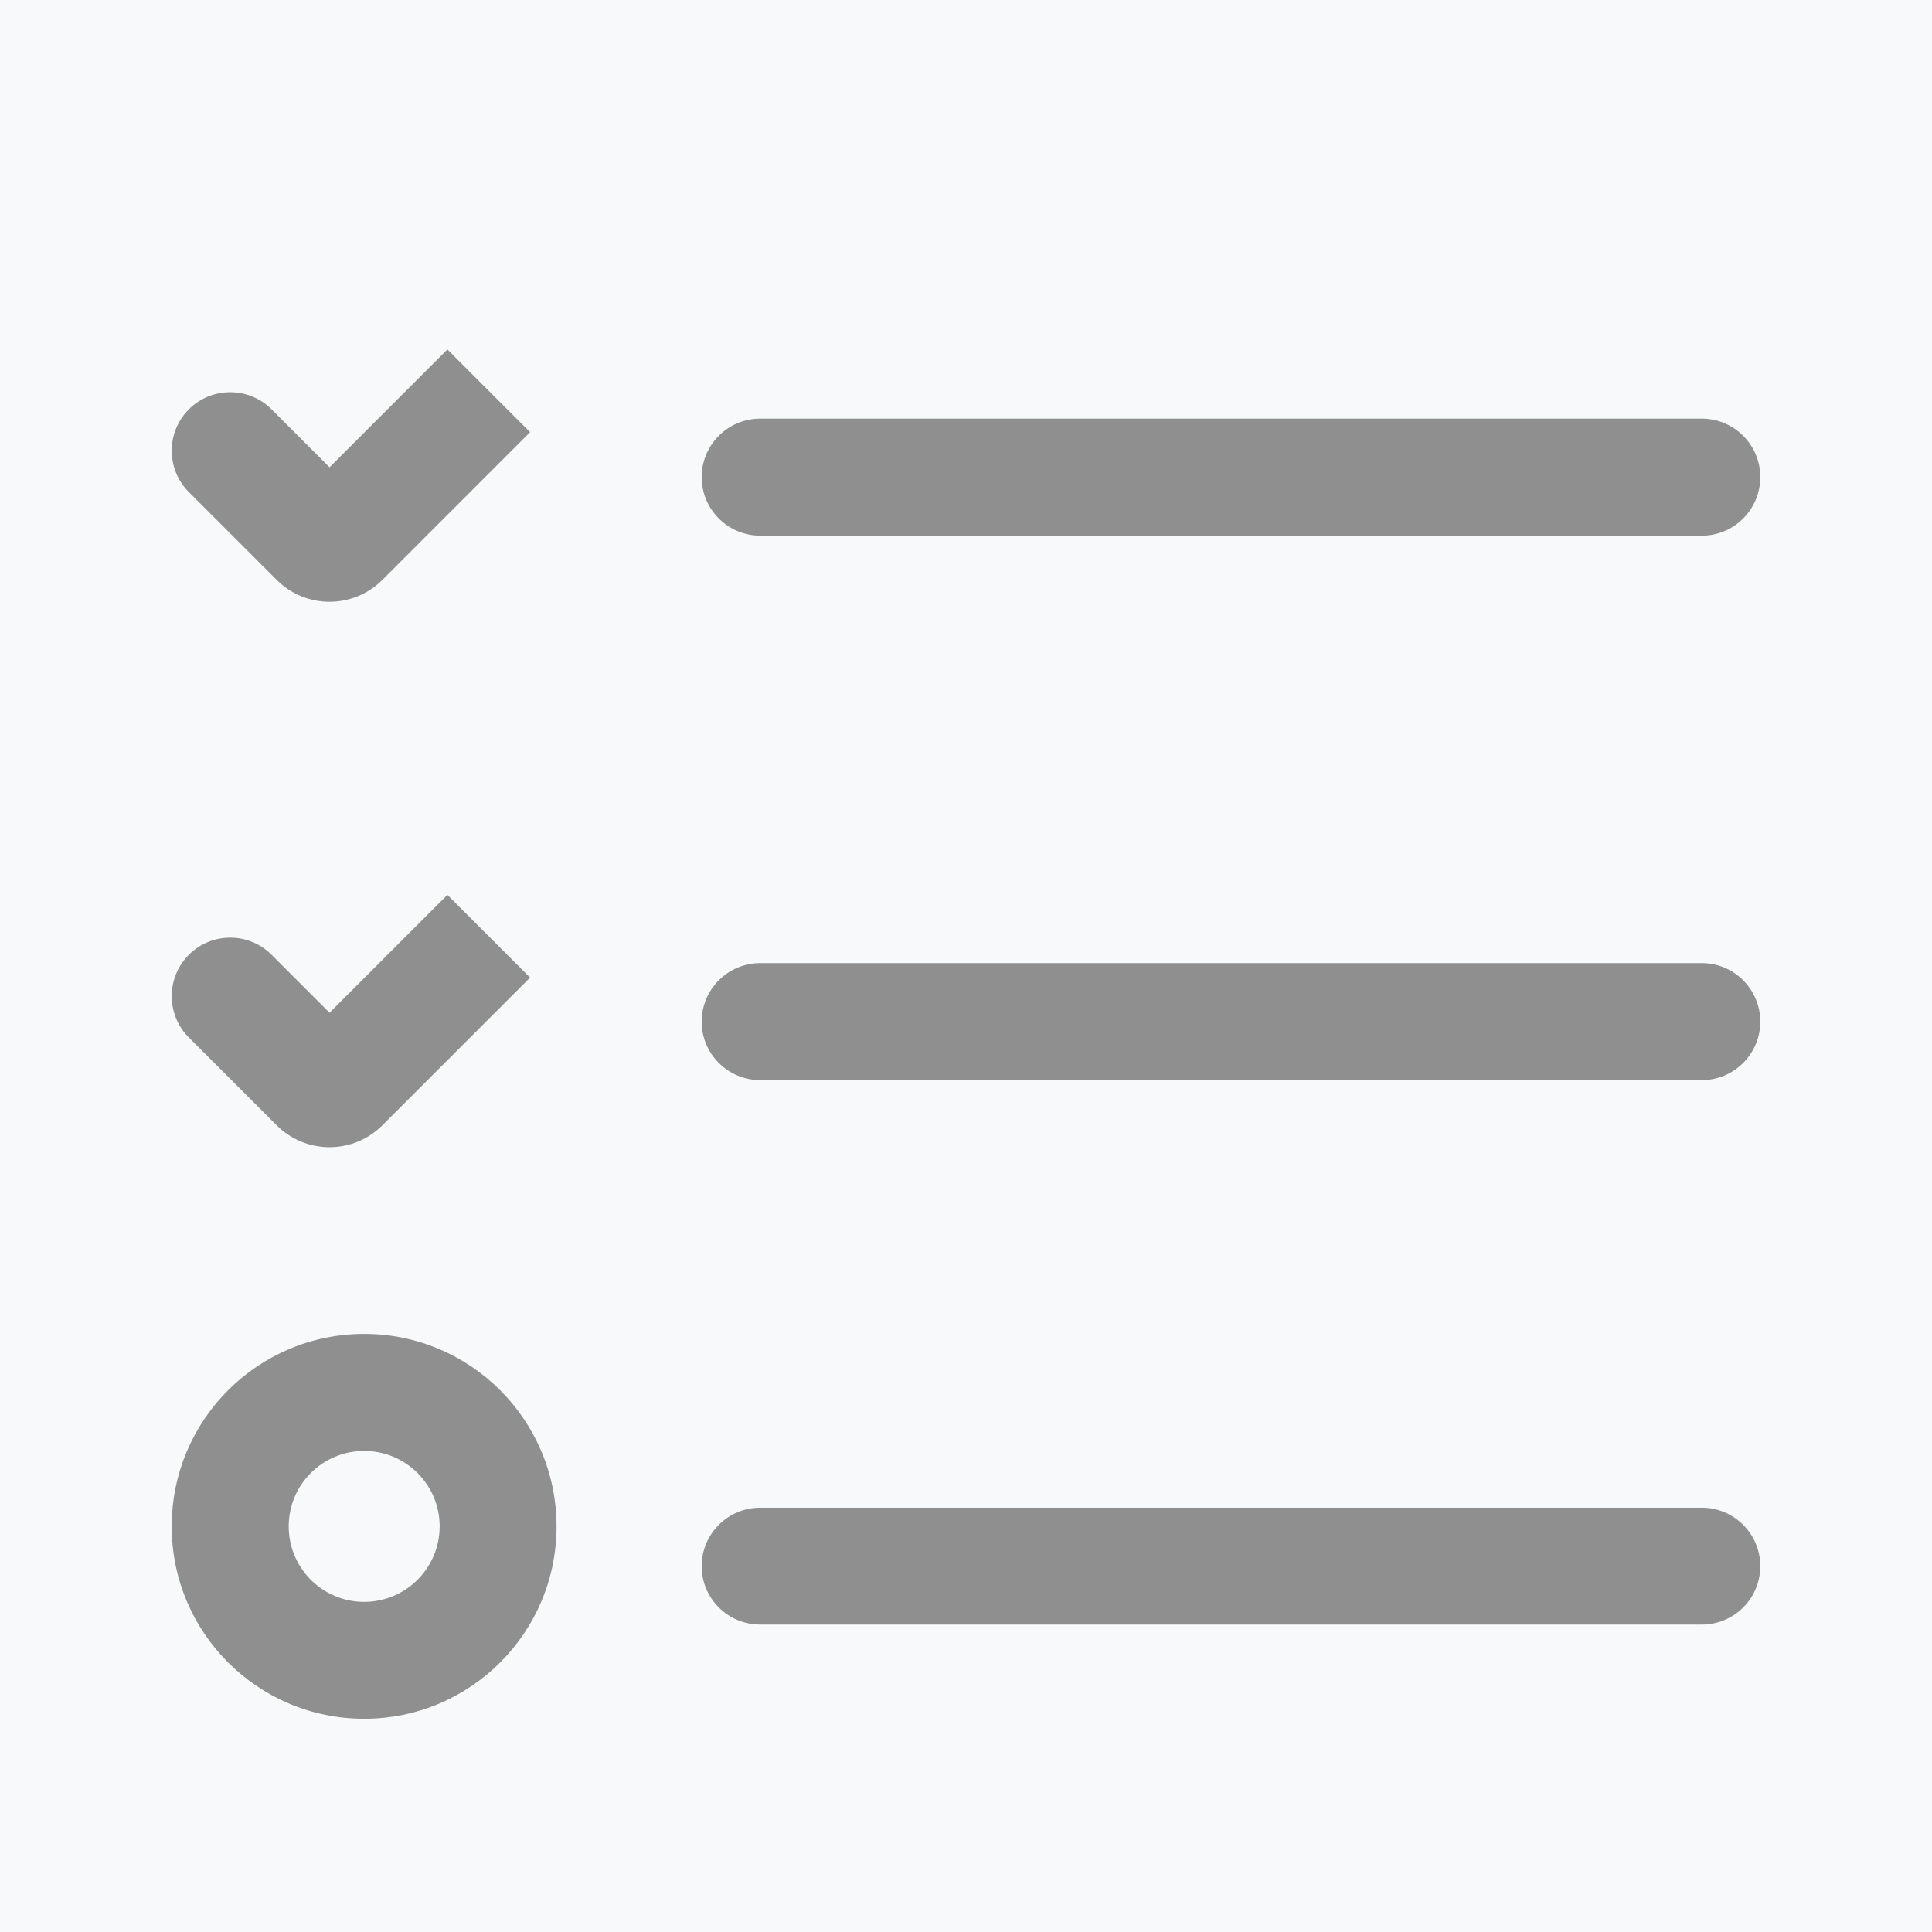
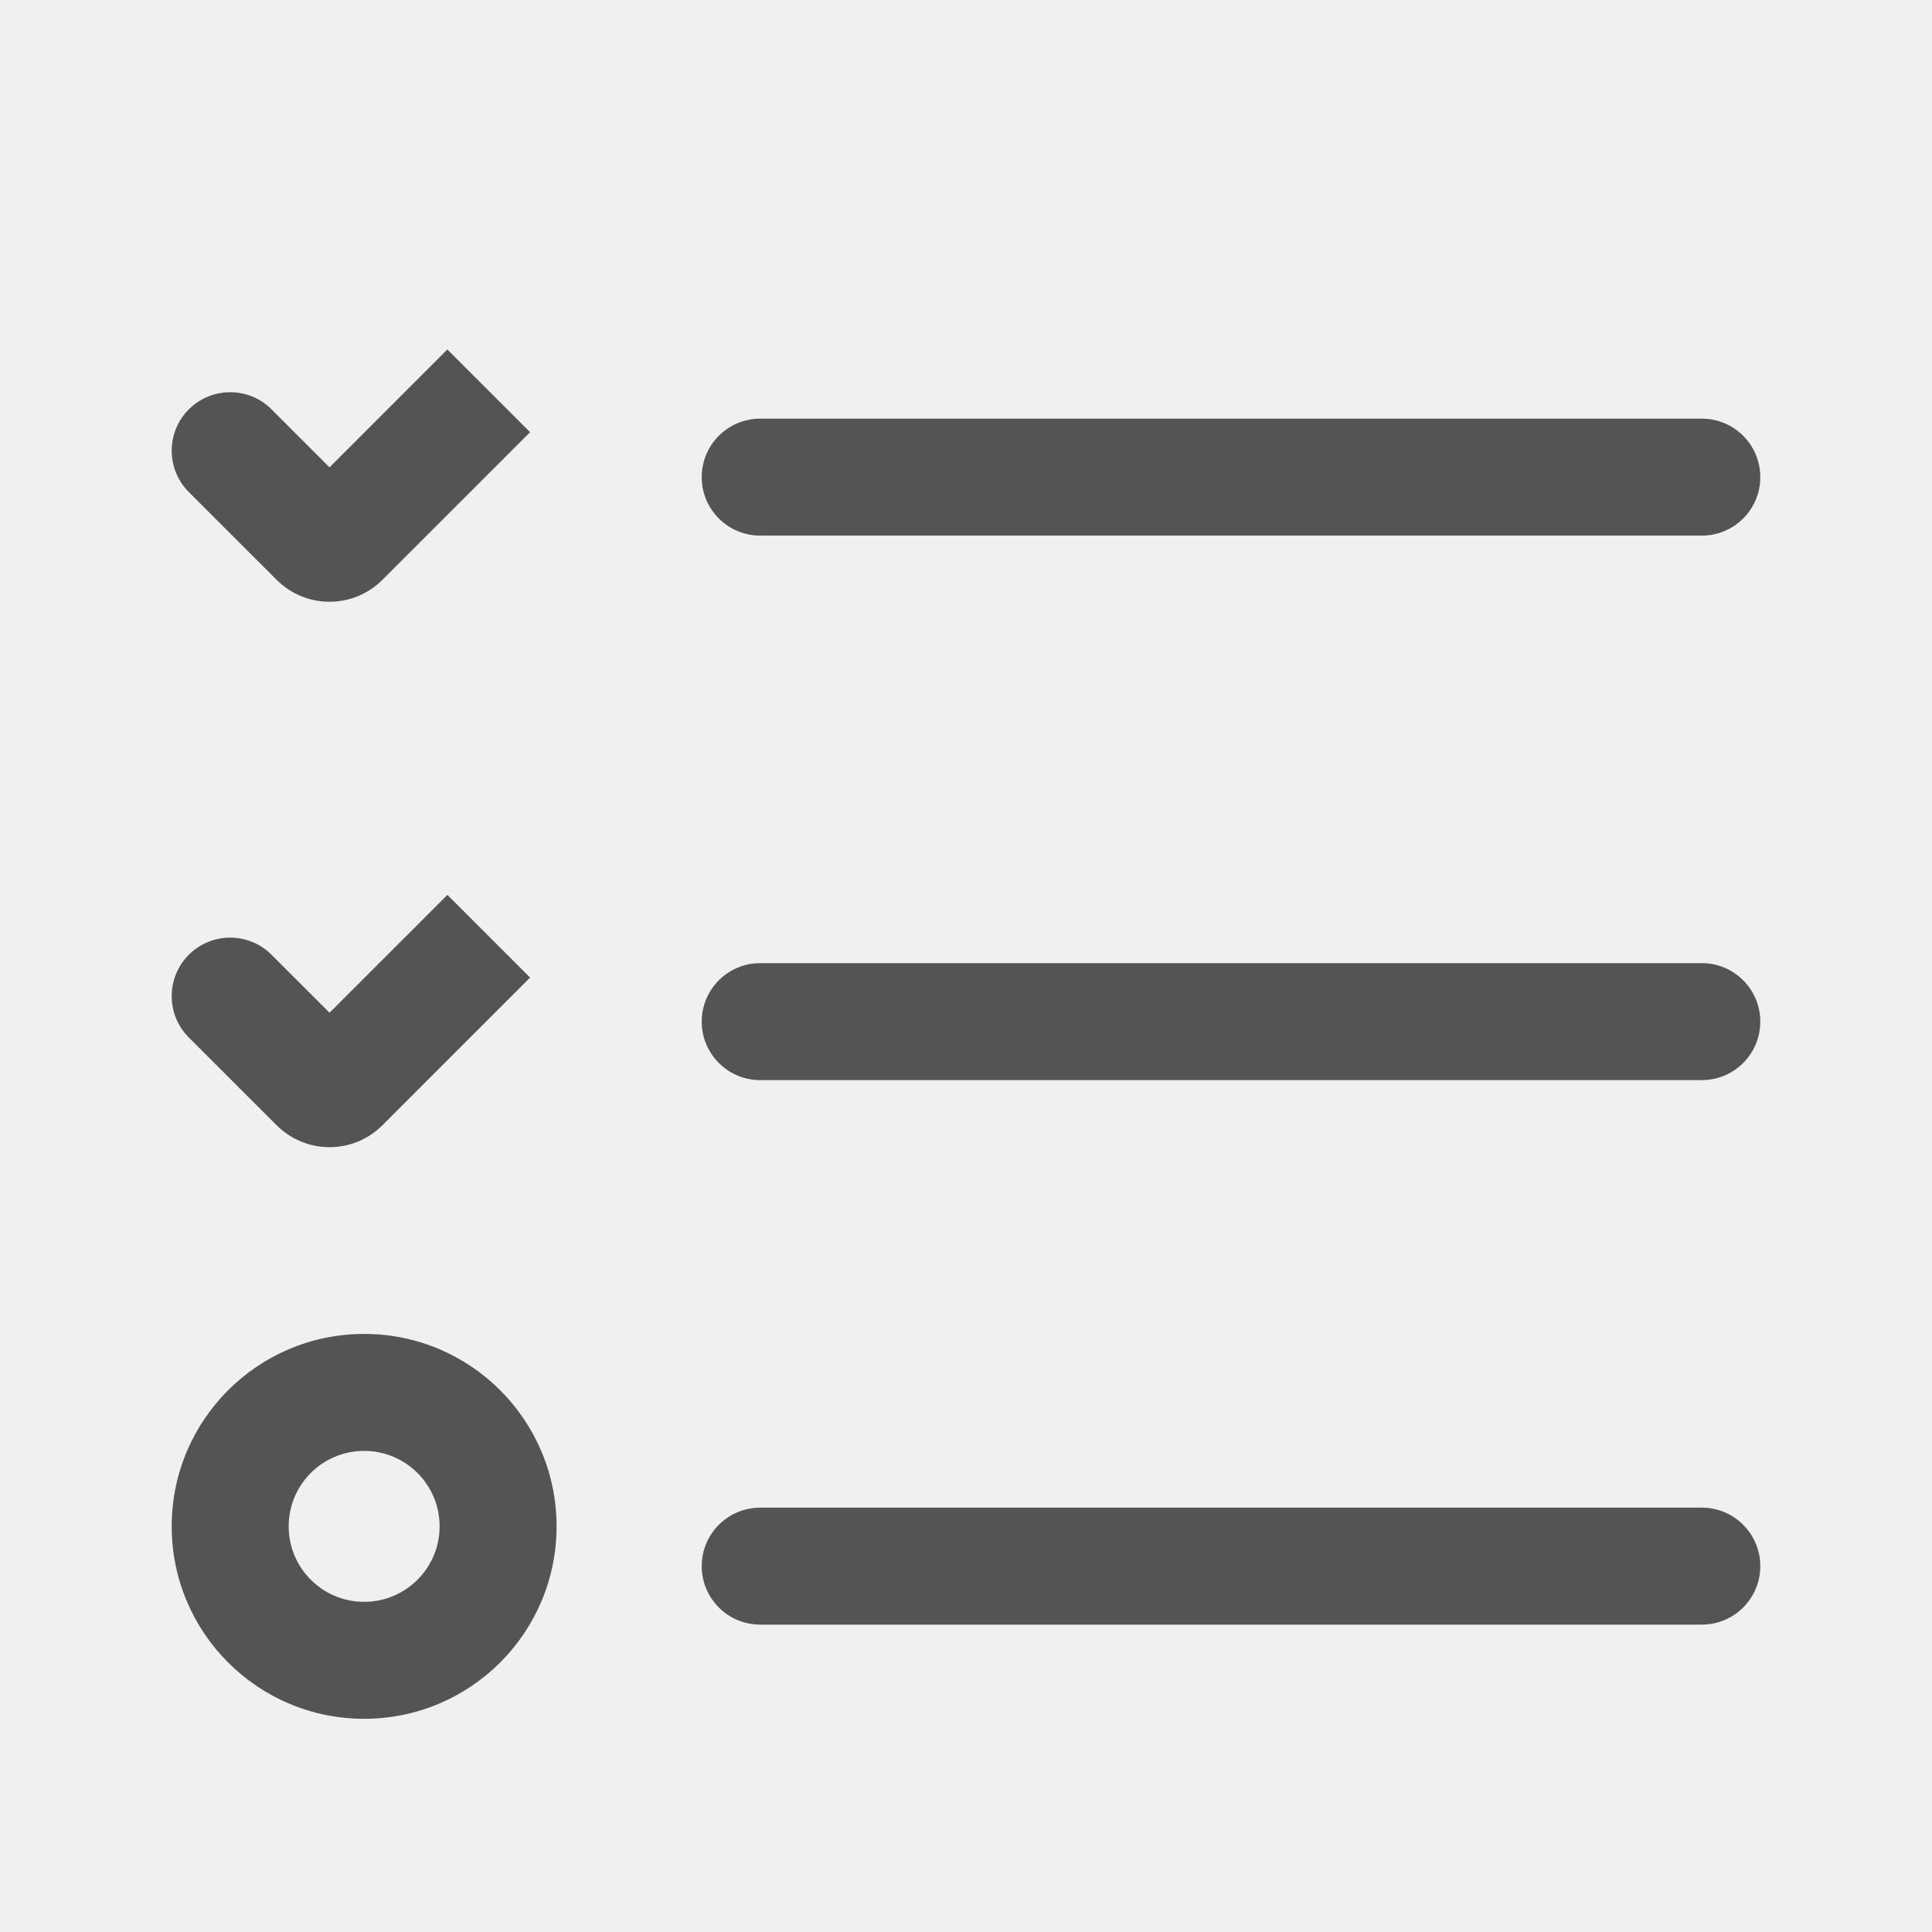
- <svg xmlns="http://www.w3.org/2000/svg" width="16" height="16" viewBox="0 0 16 16" fill="none">
-   <rect width="16" height="16" fill="#F5F5F5" />
-   <g id="Group 2147228516">
-     <g id="å·¦ä¾§å¯¼èªå¸é¡¶è§å">
-       <rect width="2498" height="1080" transform="translate(-1220 -605.686)" fill="white" />
-       <g id="Group 2147228282">
-         <g id="Frame 2147227256">
-           <mask id="path-1-inside-1_17_12715" fill="white">
-             <path d="M-248 -488H32V389.314H-248V-488Z" />
-           </mask>
-           <path d="M-248 -488H32V389.314H-248V-488Z" fill="#F7F9FA" />
-           <path d="M32 -488H31V389.314H32H33V-488H32Z" fill="#E8E8E8" mask="url(#path-1-inside-1_17_12715)" />
-           <g id="Frame 15">
-             <g id="Group 2147228493">
-               <g id="Frame 3">
-                 <g id="Frame 2147227256_2">
-                   <g id="å¤é">
-                     <path id="Vector (Stroke)" d="M3.641 12.641C3.641 12.295 3.361 12.016 3.016 12.016C2.67 12.016 2.391 12.295 2.391 12.641C2.391 12.986 2.67 13.266 3.016 13.266C3.361 13.266 3.641 12.986 3.641 12.641ZM14.094 12.486C14.361 12.486 14.578 12.703 14.578 12.97C14.578 13.238 14.361 13.454 14.094 13.454H6.296C6.028 13.454 5.811 13.238 5.811 12.97C5.811 12.703 6.028 12.486 6.296 12.486H14.094ZM4.39 8.096L3.167 9.319C2.925 9.561 2.533 9.561 2.291 9.319L1.564 8.592C1.375 8.403 1.375 8.096 1.564 7.907C1.753 7.718 2.06 7.718 2.249 7.907L2.729 8.387L3.705 7.411L4.39 8.096ZM14.094 7.976C14.361 7.976 14.578 8.193 14.578 8.461C14.578 8.728 14.361 8.945 14.094 8.945H6.296C6.028 8.945 5.811 8.728 5.811 8.461C5.811 8.193 6.028 7.976 6.296 7.976H14.094ZM4.39 3.579L3.167 4.802C2.925 5.044 2.533 5.044 2.291 4.802L1.564 4.075C1.375 3.886 1.375 3.579 1.564 3.39C1.753 3.201 2.06 3.201 2.249 3.39L2.729 3.87L3.705 2.894L4.39 3.579ZM14.094 3.467C14.361 3.467 14.578 3.684 14.578 3.951C14.578 4.219 14.361 4.436 14.094 4.436H6.296C6.028 4.436 5.811 4.219 5.811 3.951C5.811 3.684 6.028 3.467 6.296 3.467H14.094ZM4.609 12.641C4.609 13.521 3.896 14.234 3.016 14.234C2.135 14.234 1.422 13.521 1.422 12.641C1.422 11.76 2.135 11.047 3.016 11.047C3.896 11.047 4.609 11.76 4.609 12.641Z" fill="#8F8F8F" />
-                   </g>
-                 </g>
-               </g>
-             </g>
-           </g>
-         </g>
-       </g>
-     </g>
-   </g>
+ <svg xmlns="http://www.w3.org/2000/svg" width="48" height="48" viewBox="0 0 48 48" fill="none">
+   <path d="M10.922 37.922C10.922 36.886 10.082 36.047 9.047 36.047C8.011 36.047 7.172 36.886 7.172 37.922C7.172 38.957 8.011 39.797 9.047 39.797C10.082 39.797 10.922 38.957 10.922 37.922ZM42.281 37.457C43.084 37.457 43.734 38.108 43.734 38.91C43.734 39.713 43.084 40.363 42.281 40.363H18.887C18.084 40.363 17.434 39.713 17.434 38.91C17.434 38.108 18.084 37.457 18.887 37.457H42.281ZM13.17 24.288L9.502 27.956C8.776 28.683 7.598 28.683 6.872 27.956L4.691 25.776C4.124 25.209 4.124 24.288 4.691 23.721C5.259 23.153 6.179 23.153 6.746 23.721L8.187 25.161L11.115 22.233L13.17 24.288ZM42.281 23.929C43.084 23.929 43.734 24.58 43.734 25.382C43.734 26.185 43.084 26.835 42.281 26.835H18.887C18.084 26.835 17.434 26.185 17.434 25.382C17.434 24.58 18.084 23.929 18.887 23.929H42.281ZM13.17 10.737L9.502 14.405C8.776 15.132 7.598 15.132 6.872 14.405L4.691 12.225C4.124 11.658 4.124 10.738 4.691 10.17C5.259 9.603 6.179 9.603 6.746 10.17L8.187 11.611L11.115 8.682L13.17 10.737ZM42.281 10.401C43.084 10.401 43.734 11.052 43.734 11.854C43.734 12.657 43.084 13.307 42.281 13.307H18.887C18.084 13.307 17.434 12.657 17.434 11.854C17.434 11.052 18.084 10.401 18.887 10.401H42.281ZM13.828 37.922C13.828 40.562 11.688 42.703 9.047 42.703C6.406 42.703 4.266 40.562 4.266 37.922C4.266 35.281 6.406 33.141 9.047 33.141C11.688 33.141 13.828 35.281 13.828 37.922Z" fill="#545454" />
</svg>
